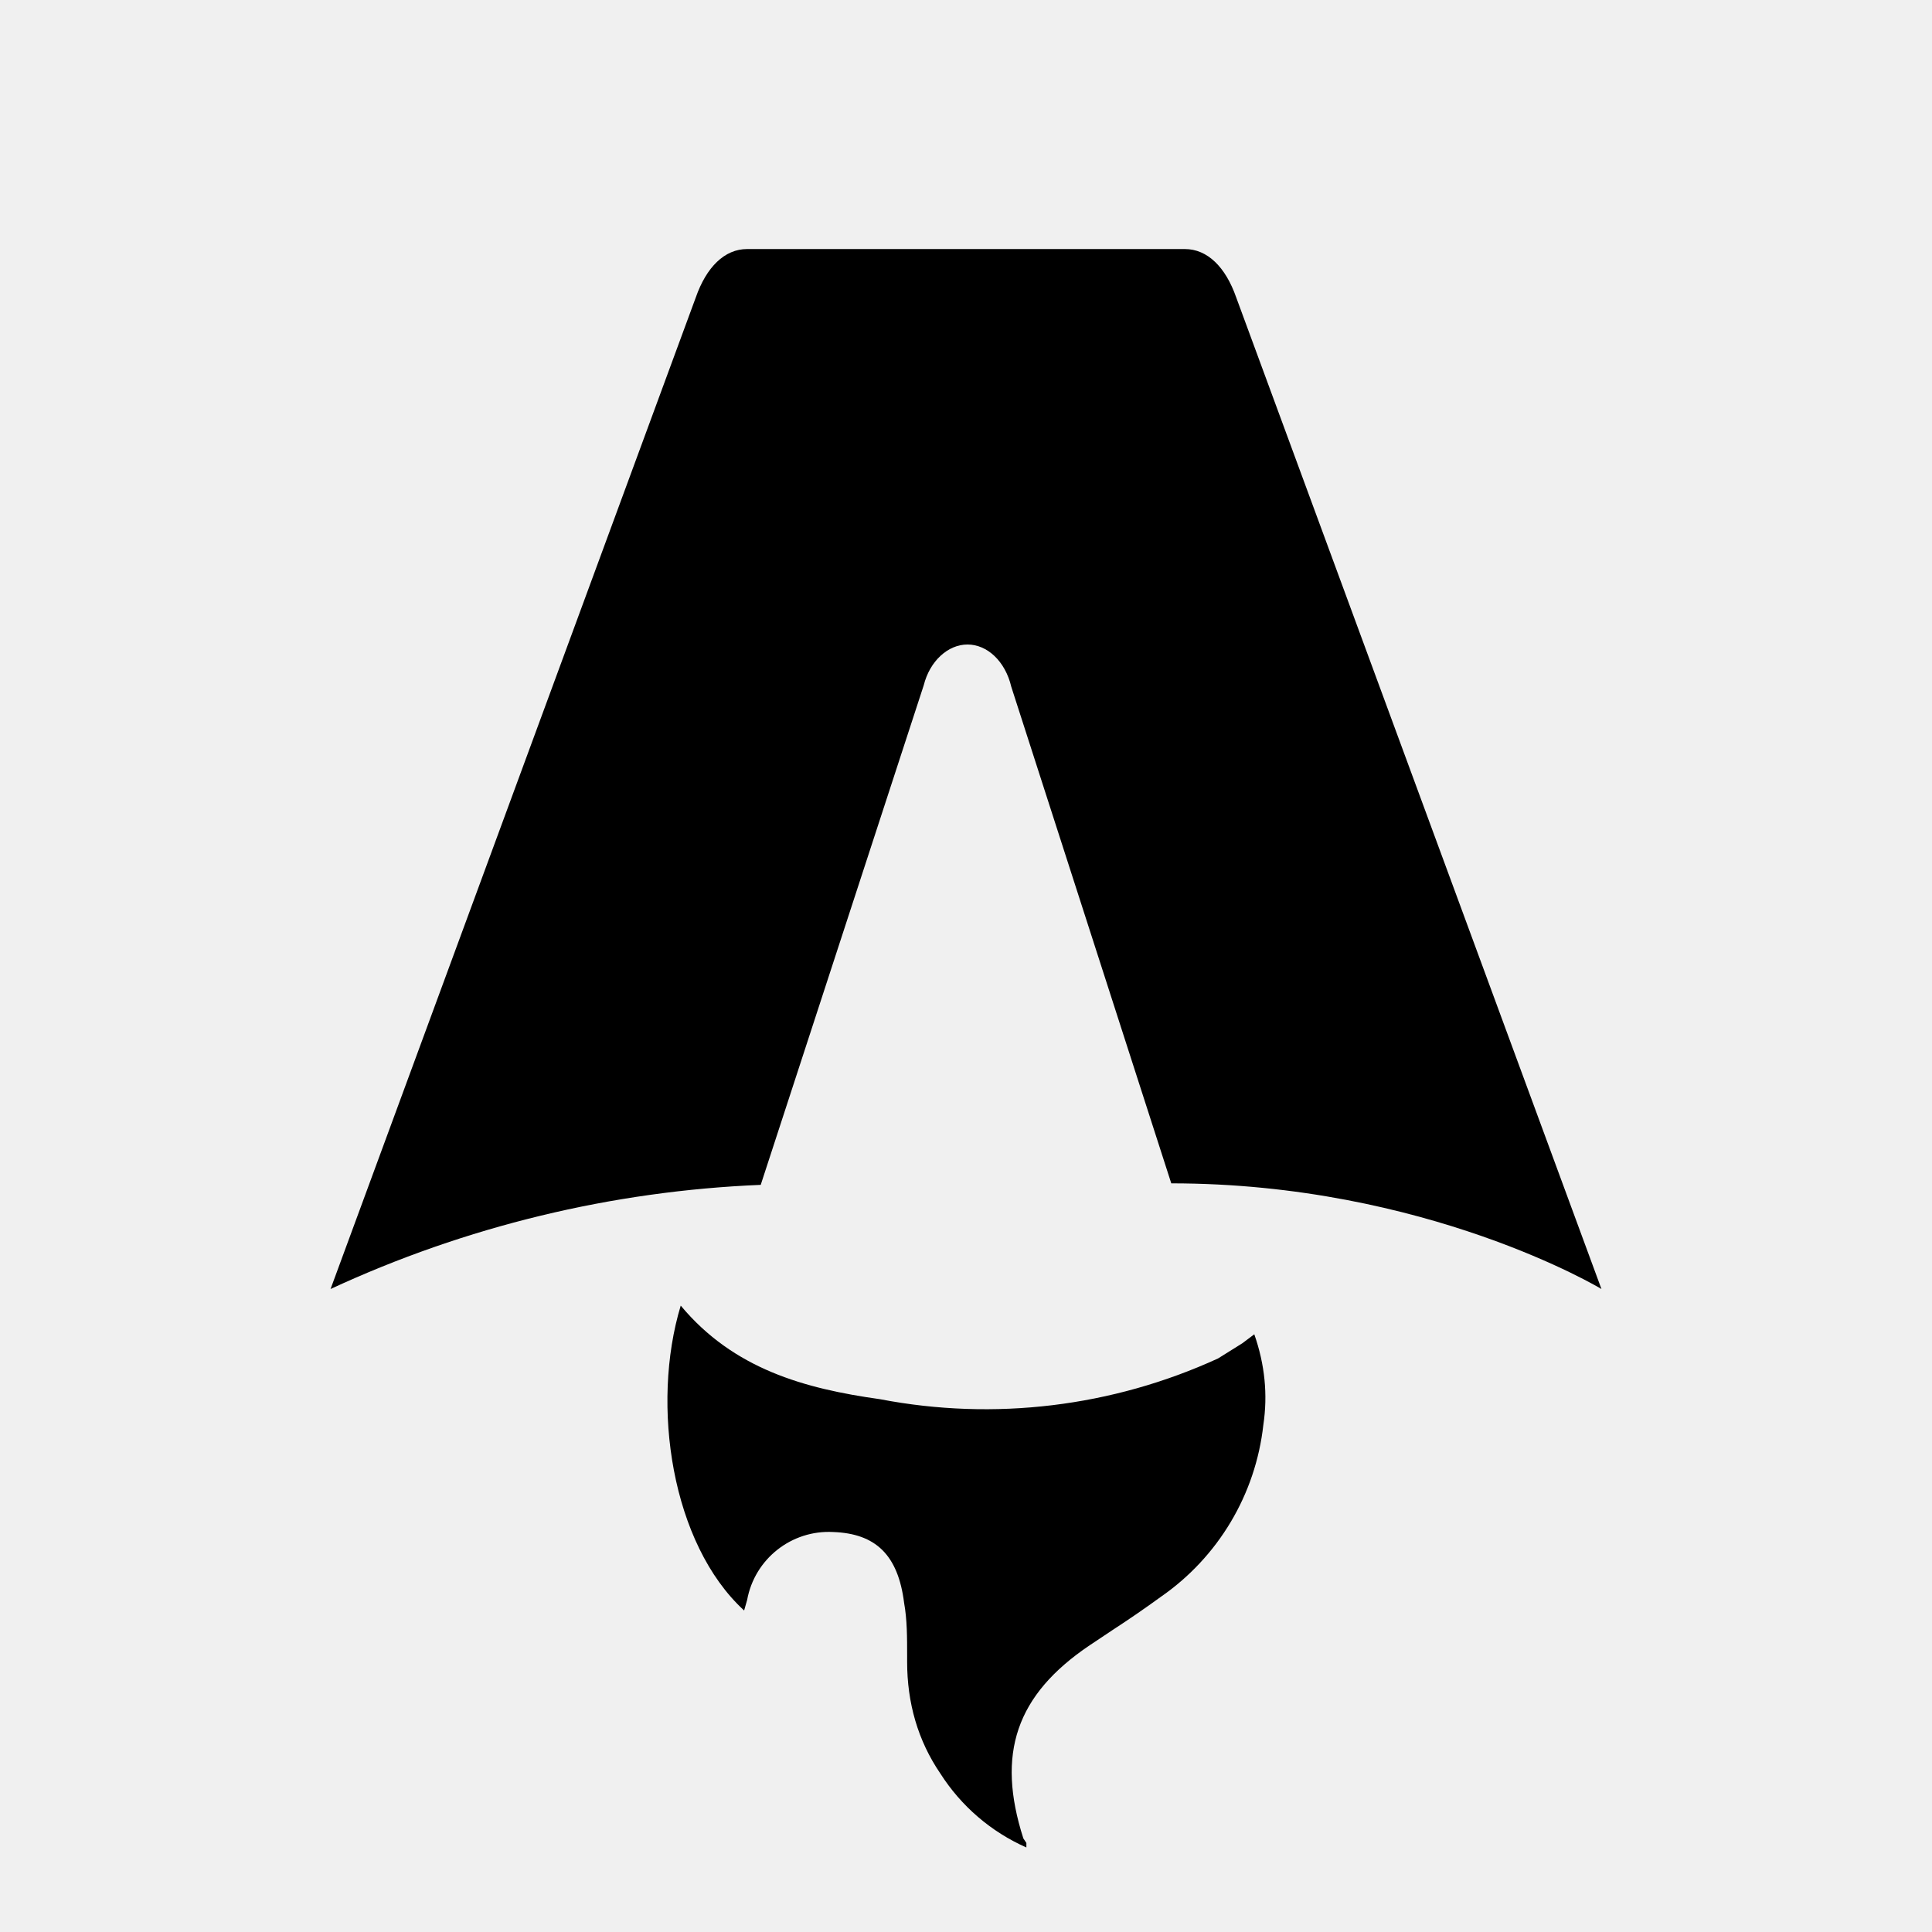
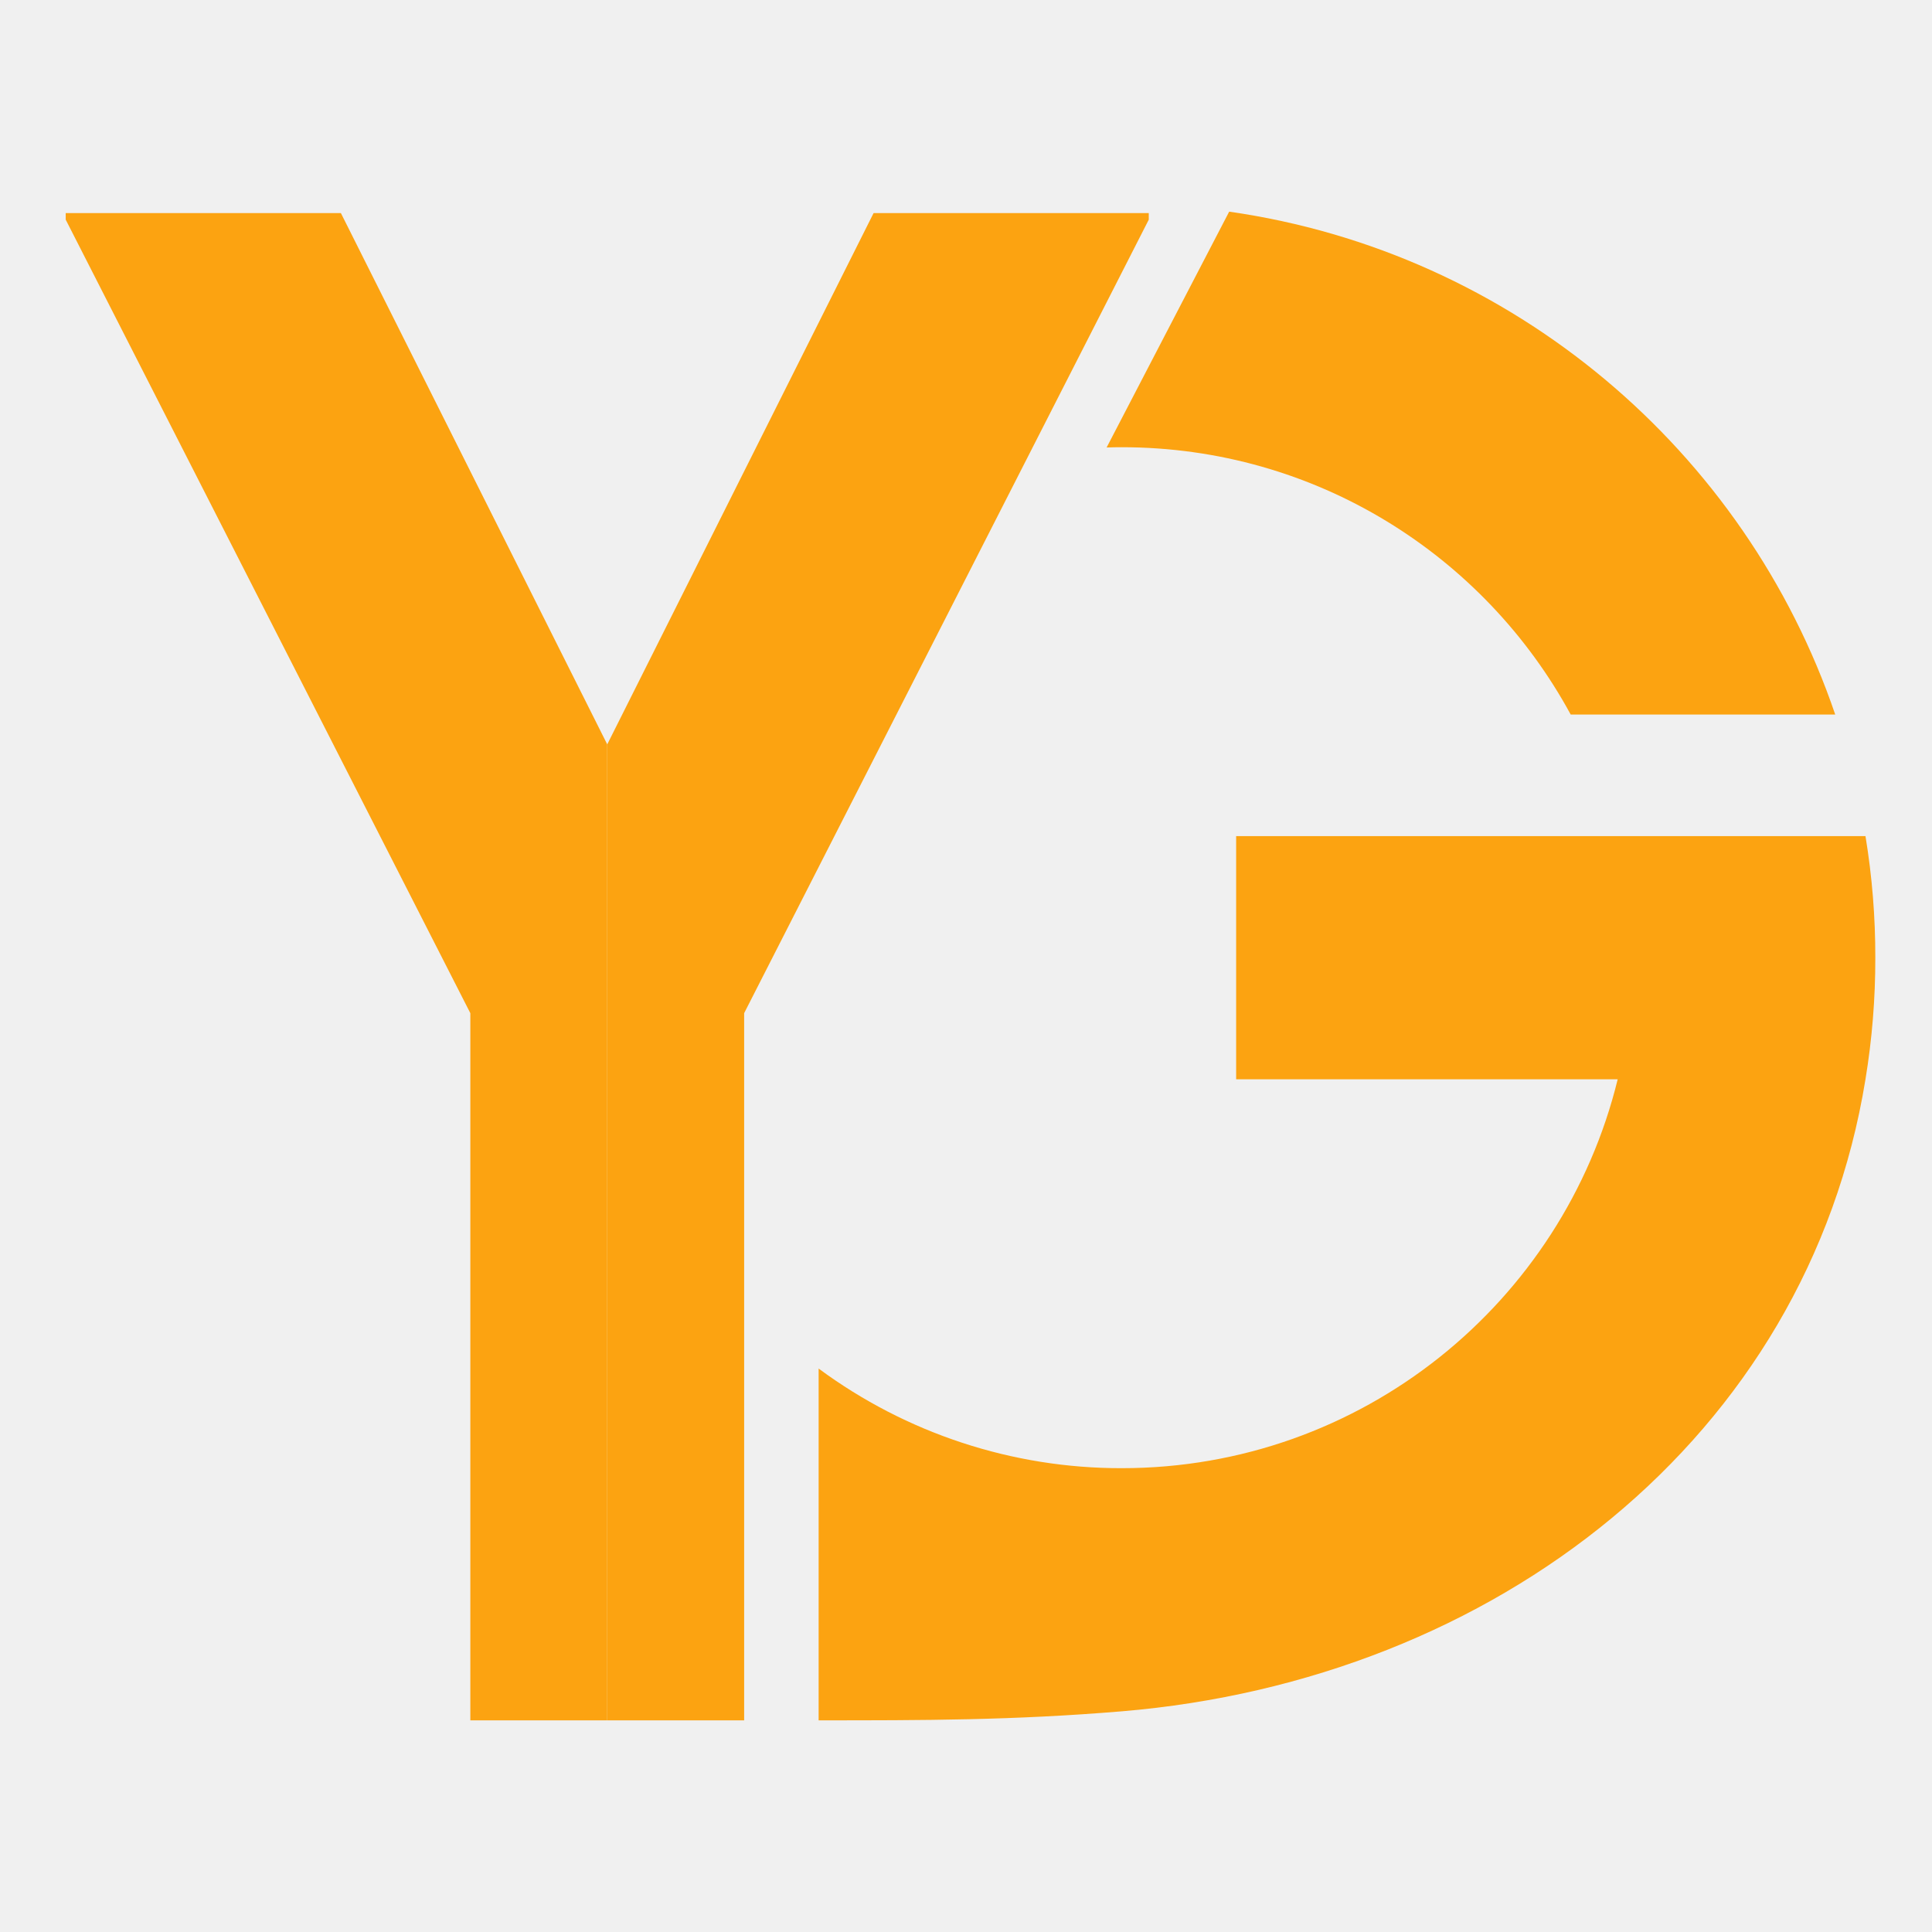
- <svg xmlns="http://www.w3.org/2000/svg" fill="none" viewBox="0 0 128 128">
-   <path d="M50.4 78.5a75.1 75.1 0 0 0-28.5 6.9l24.2-65.7c.7-2 1.9-3.2 3.4-3.2h29c1.5 0 2.7 1.2 3.4 3.2l24.2 65.7s-11.6-7-28.5-7L67 45.5c-.4-1.7-1.6-2.8-2.9-2.8-1.3 0-2.5 1.1-2.9 2.7L50.4 78.5Zm-1.1 28.2Zm-4.2-20.2c-2 6.6-.6 15.8 4.2 20.2a17.5 17.5 0 0 1 .2-.7 5.5 5.5 0 0 1 5.7-4.5c2.8.1 4.3 1.5 4.7 4.7.2 1.1.2 2.3.2 3.5v.4c0 2.7.7 5.2 2.2 7.4a13 13 0 0 0 5.7 4.9v-.3l-.2-.3c-1.8-5.6-.5-9.5 4.4-12.8l1.5-1a73 73 0 0 0 3.2-2.2 16 16 0 0 0 6.8-11.4c.3-2 .1-4-.6-6l-.8.6-1.6 1a37 37 0 0 1-22.4 2.7c-5-.7-9.7-2-13.2-6.2Z" />
-   <style>
- 		path { fill: #000; }
- 		@media (prefers-color-scheme: dark) {
- 		path { fill: #FFF; }
- 		}
- 	</style>
+ <svg xmlns="http://www.w3.org/2000/svg" viewBox="-40.00 -149.35 1363.27 1363.27">
+   <defs>
+     <clipPath id="a">
+       <rect x="6.37" y="1.02" width="382.12" height="1063.56" />
+     </clipPath>
+     <clipPath id="b">
+       <rect x="388.48" y="1.02" width="382.12" height="1063.56" transform="translate(1159.08 1065.59) rotate(-180)" />
+     </clipPath>
+   </defs>
+   <g fill="#fca311">
+     <path d="M751.49,166.22c-3.56,0-7.13.06-10.63.19L827.34,0c200,28.59,364.16,168.45,427.65,354.86H1068.33C1007.32,242.45,888.35,166.22,751.49,166.22Z" />
+     <path d="M1283.27,526.43a521.37,521.37,0,0,1-6.94,85.78c-41,252.9-261.33,424-524.84,446-76.42,6.36-140.11,6.36-213.85,6.36V816.33a358.65,358.65,0,0,0,213.85,70.31c169.41,0,311.49-116.87,350-274.43H832.26V440.64h444.07A521.59,521.59,0,0,1,1283.27,526.43Z" />
+     <polygon clip-path="url(#a)" points="776.97 1.02 682.88 185.43 626.88 296.55 584.15 378.82 489.3 561.31 489.3 1064.57 291.88 1064.57 291.88 565.56 4.01 1.02 200.55 1.02 390.57 380.07 485.97 190.75 582.74 1.02 776.97 1.02" />
+     <polygon clip-path="url(#b)" points="0 1.02 94.09 185.43 150.09 296.55 192.82 378.82 287.67 561.31 287.67 1064.57 485.09 1064.57 485.09 565.56 772.96 1.02 576.42 1.02 386.4 380.07 291 190.75 194.23 1.02 0 1.02" />
+   </g>
</svg>
